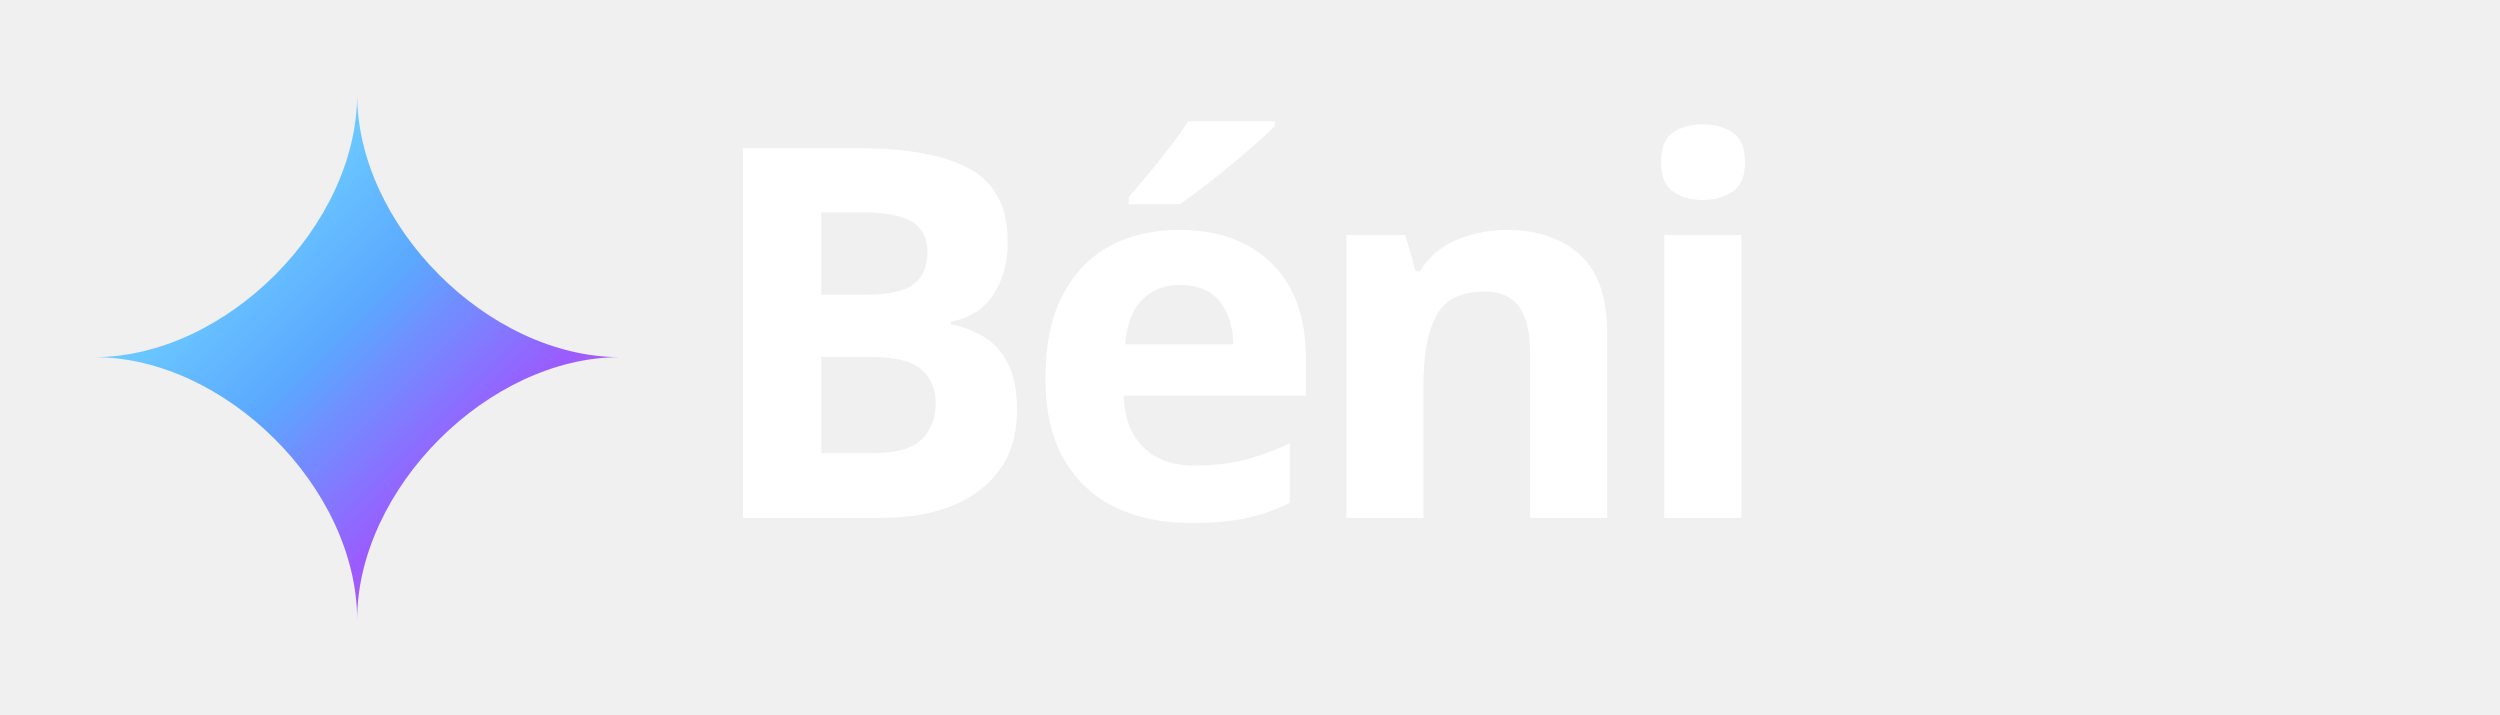
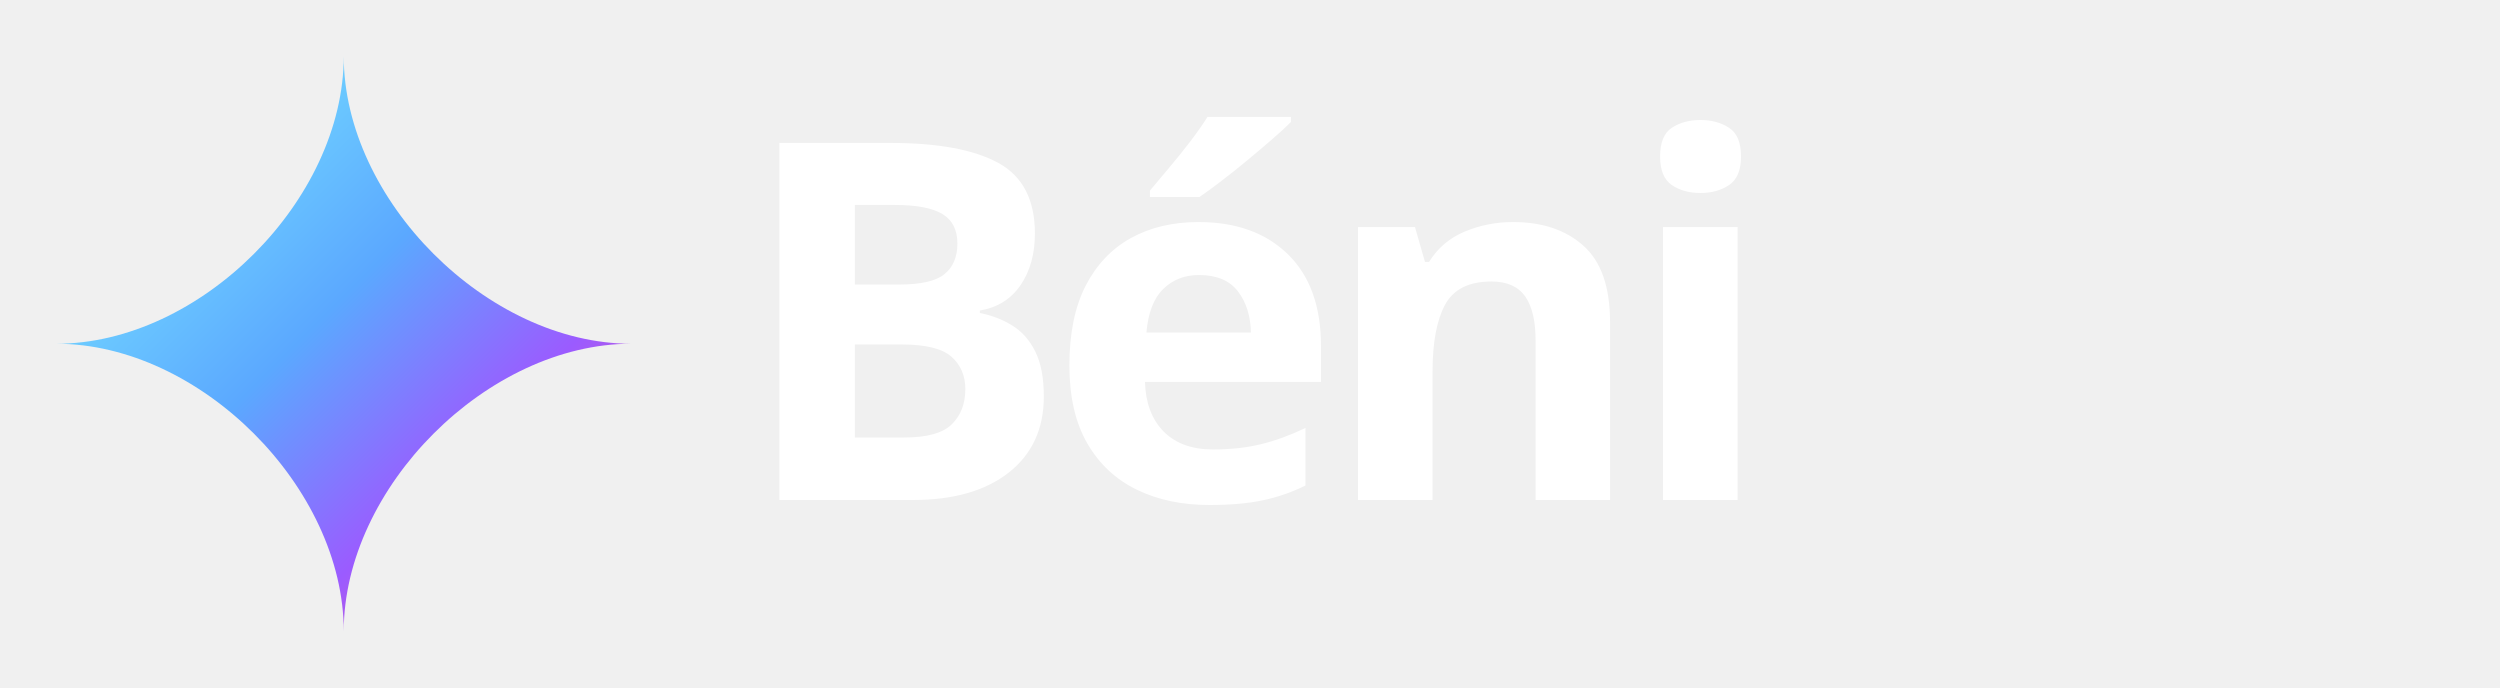
- <svg xmlns="http://www.w3.org/2000/svg" viewBox="0 0 280 80">
+ <svg xmlns="http://www.w3.org/2000/svg" viewBox="0 0 320 88">
  <defs>
    <linearGradient id="g2" x1="10%" y1="10%" x2="90%" y2="90%">
      <stop offset="0%" stop-color="#7AE7FF" />
      <stop offset="45%" stop-color="#5BA8FF" />
      <stop offset="75%" stop-color="#9B5BFF" />
      <stop offset="100%" stop-color="#E55BB8" />
    </linearGradient>
  </defs>
-   <g transform="translate(8,8) scale(0.64)">
+   <g transform="translate(4,4) scale(0.8)">
    <path d="M50 4 C50 27 73 50 96 50 C73 50 50 73 50 96 C50 73 27 50 4 50 C27 50 50 27 50 4 Z" fill="url(#g2)" />
  </g>
-   <text x="78" y="58" font-family="Manrope, system-ui, sans-serif" font-weight="800" font-size="58" fill="#FFFFFF" letter-spacing="-2.5">Béni</text>
+   <text x="94" y="64" font-family="Manrope, system-ui, sans-serif" font-weight="800" font-size="64" fill="#FFFFFF" letter-spacing="-3">Béni</text>
</svg>
